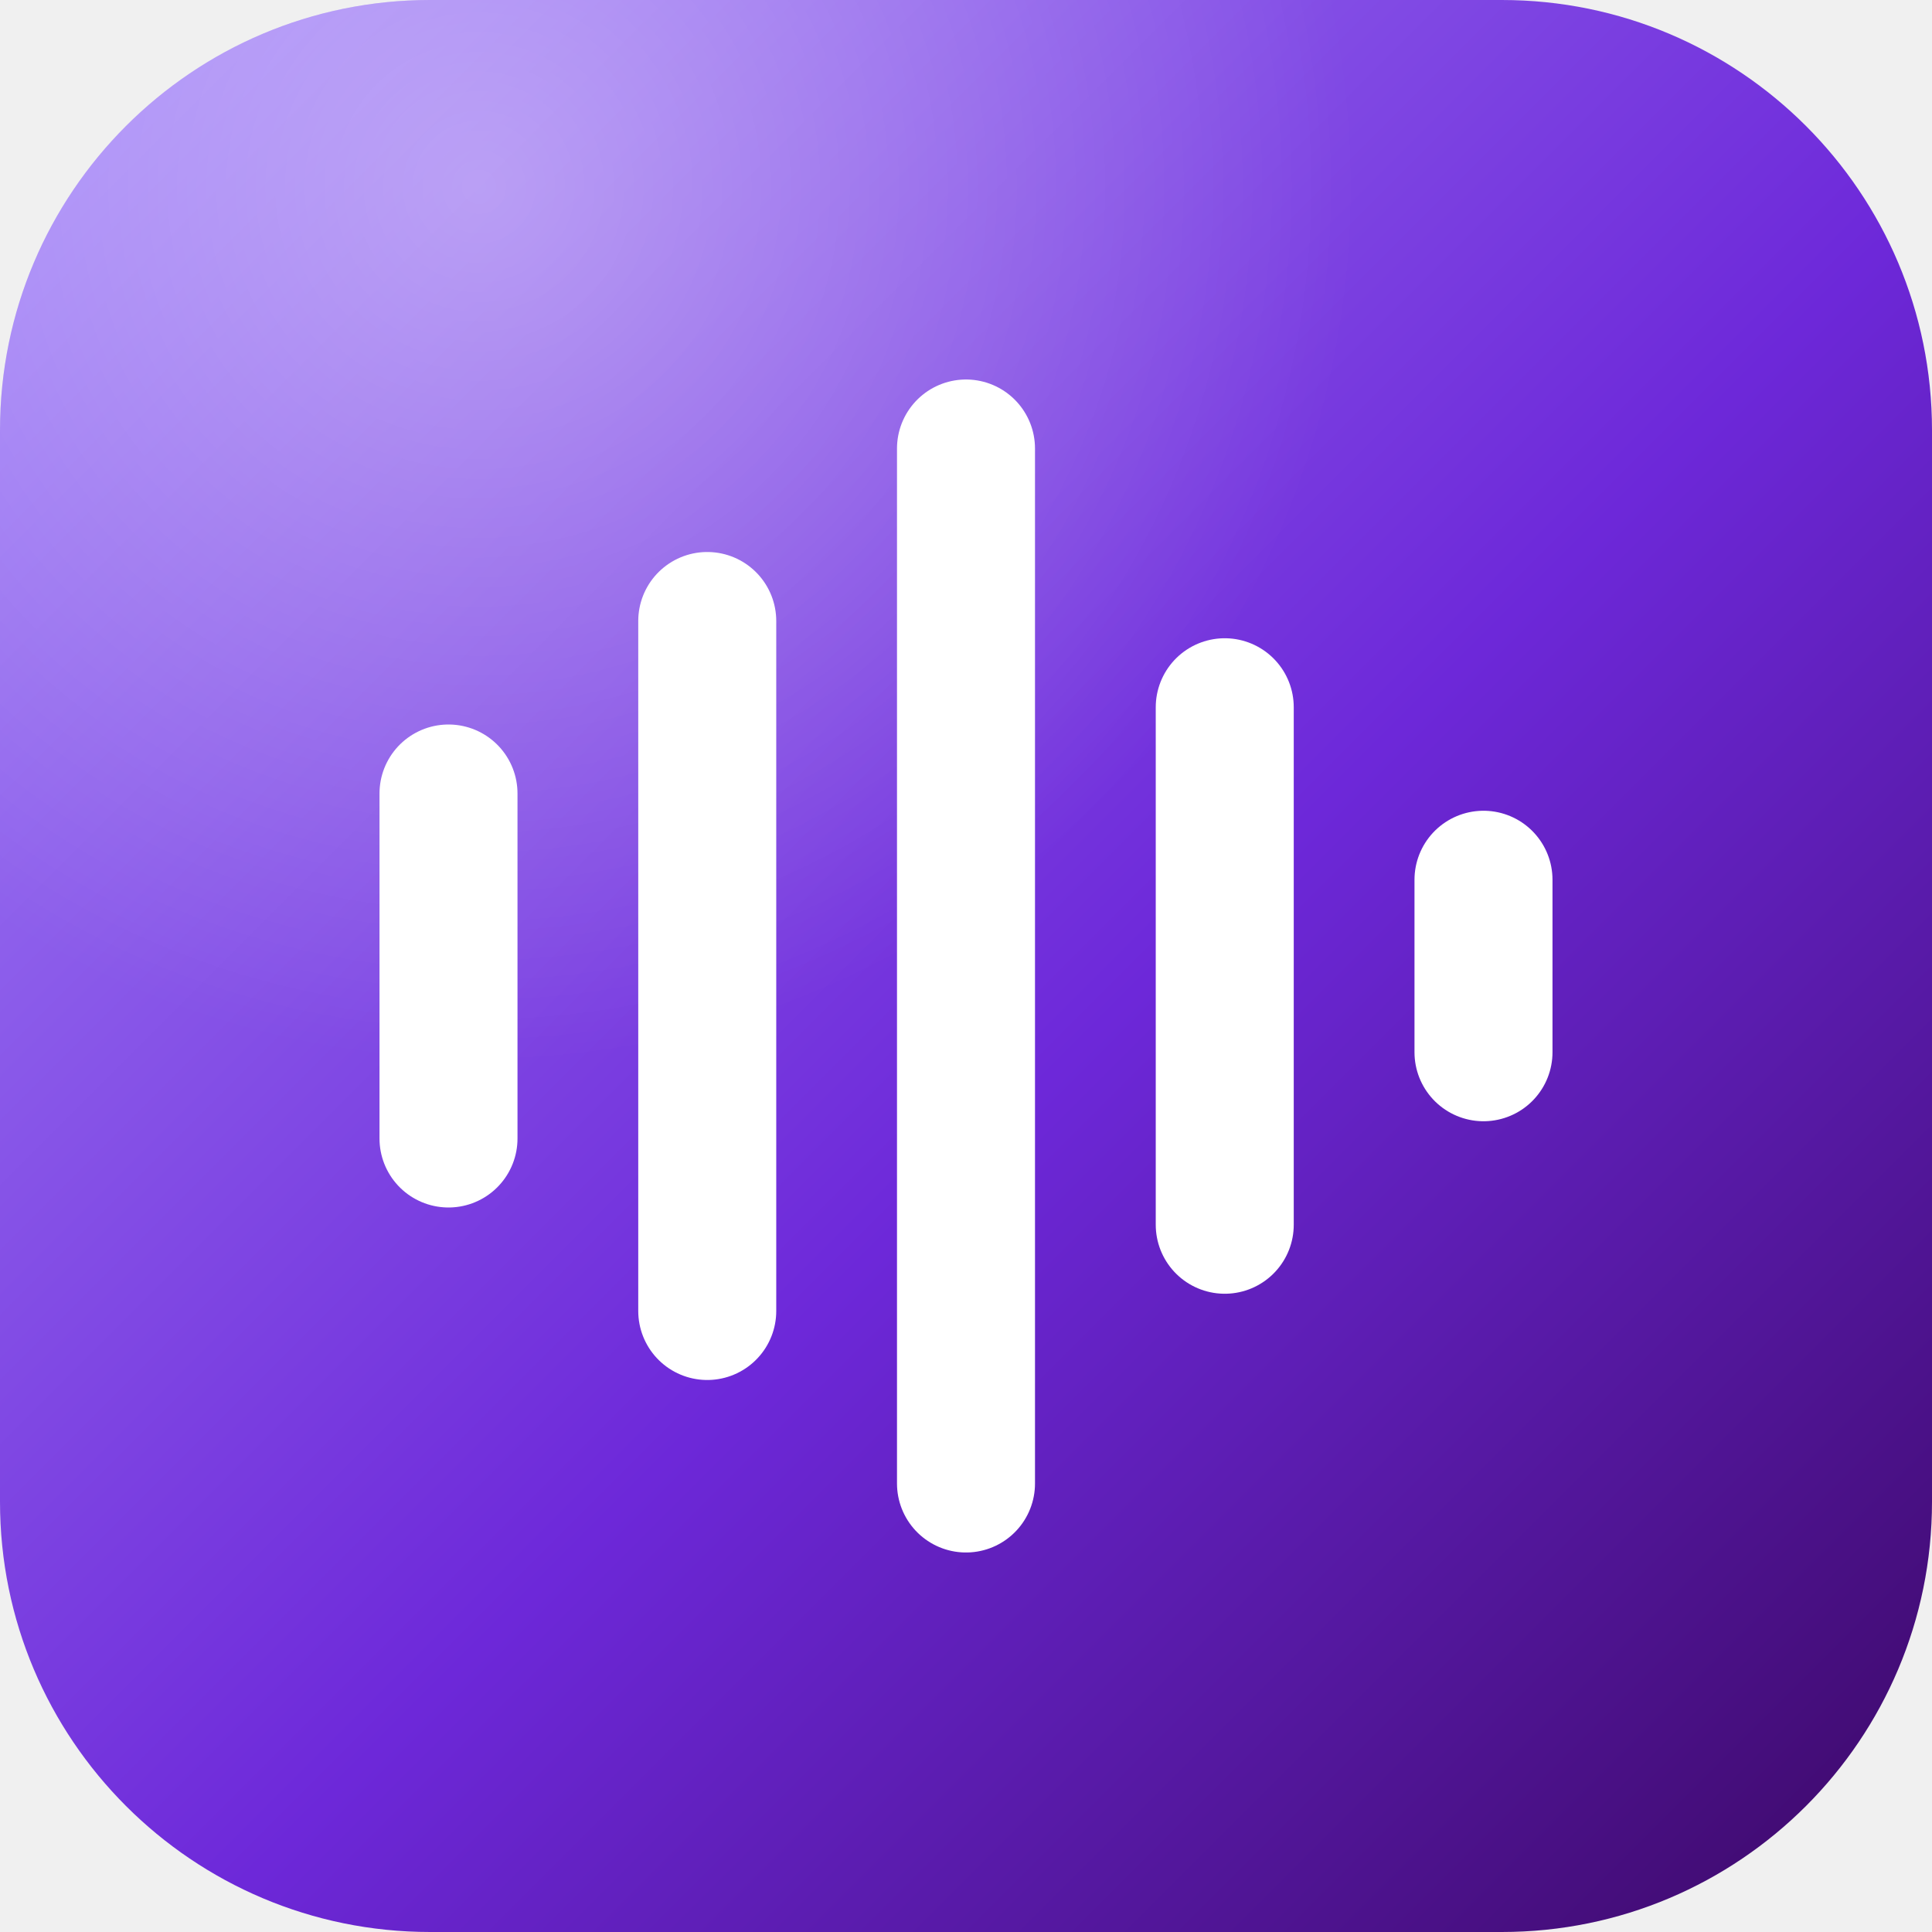
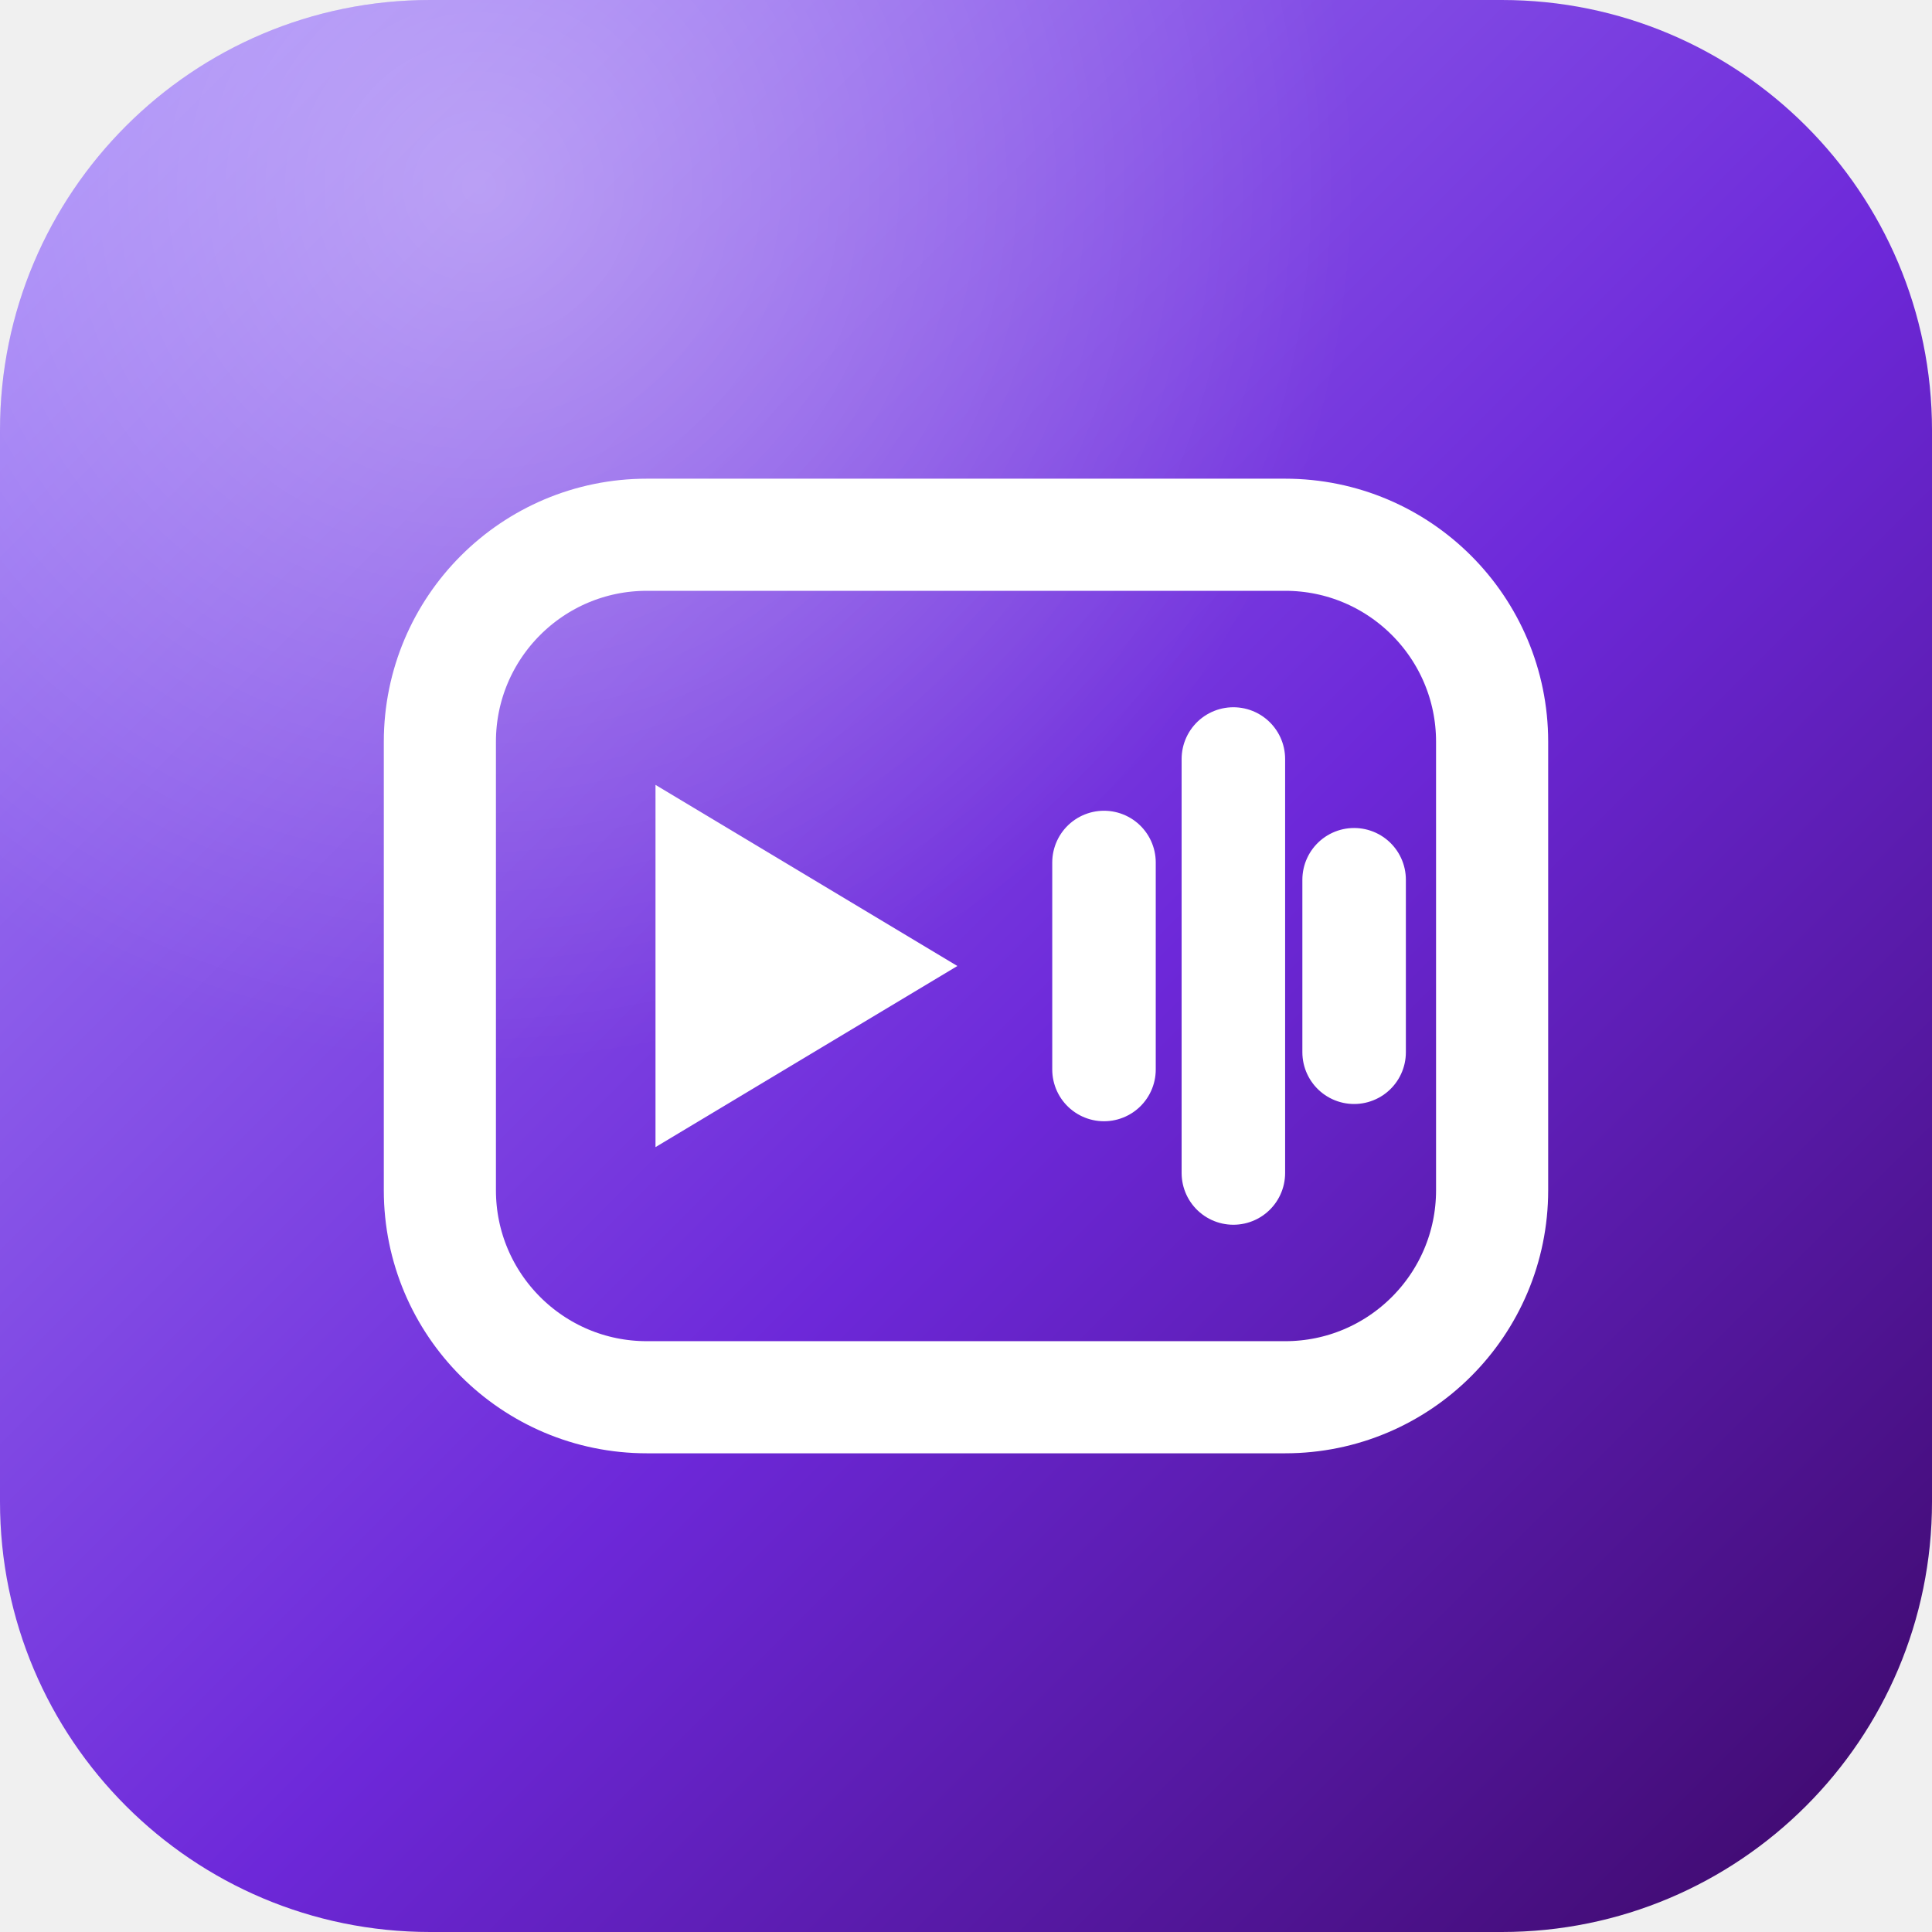
<svg xmlns="http://www.w3.org/2000/svg" viewBox="0 0 512 512">
  <defs>
    <linearGradient id="g" x1="0" y1="0" x2="1" y2="1">
      <stop offset="0" stop-color="#a78bfa" />
      <stop offset=".55" stop-color="#6d28d9" />
      <stop offset="1" stop-color="#3b0764" />
    </linearGradient>
    <radialGradient id="h" cx=".25" cy=".1" r=".9">
      <stop offset="0" stop-color="#fff" stop-opacity=".35" />
      <stop offset=".5" stop-color="#fff" stop-opacity="0" />
    </radialGradient>
  </defs>
  <rect width="512" height="512" rx="114" fill="url(#g)" />
  <rect width="512" height="512" rx="114" fill="url(#h)" />
-   <g transform="translate(96 96) scale(22.857)" fill="none" stroke="#fff" stroke-width="1.6" stroke-linecap="round">
-     <path d="M1 9V5M4 11V3M7 13V1M10 10V4M13 8V6" />
+   <g transform="translate(96 96) scale(22.857)">
+     <rect x="0.9" y="2" width="12.2" height="10" rx="2.4" stroke="#fff" stroke-width="1.3" fill="none" />
+     <path d="M3.4 4.9v4.2l3.5-2.1z" fill="#fff" />
+     <path d="M8.6 5.8v2.4M10.1 4.6v4.8M11.5 6v2" stroke="#fff" stroke-width="1.2" stroke-linecap="round" />
  </g>
</svg>
